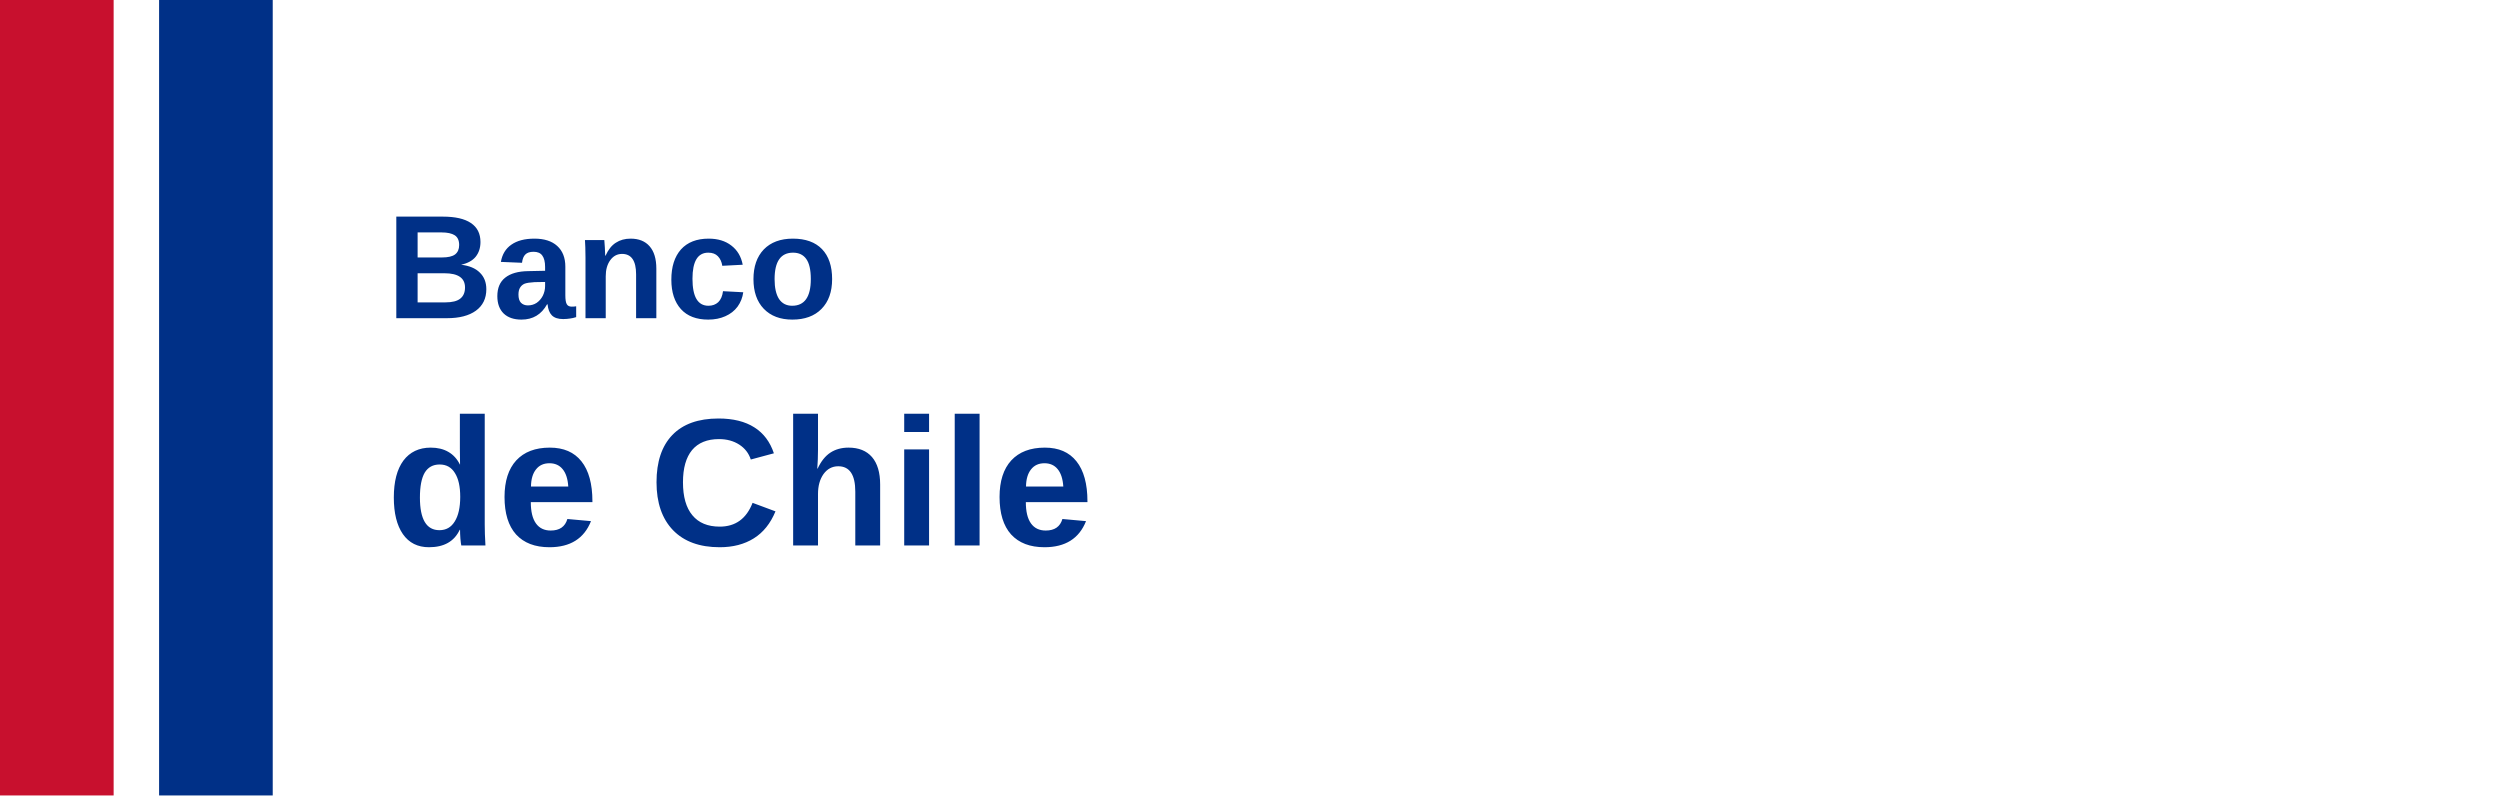
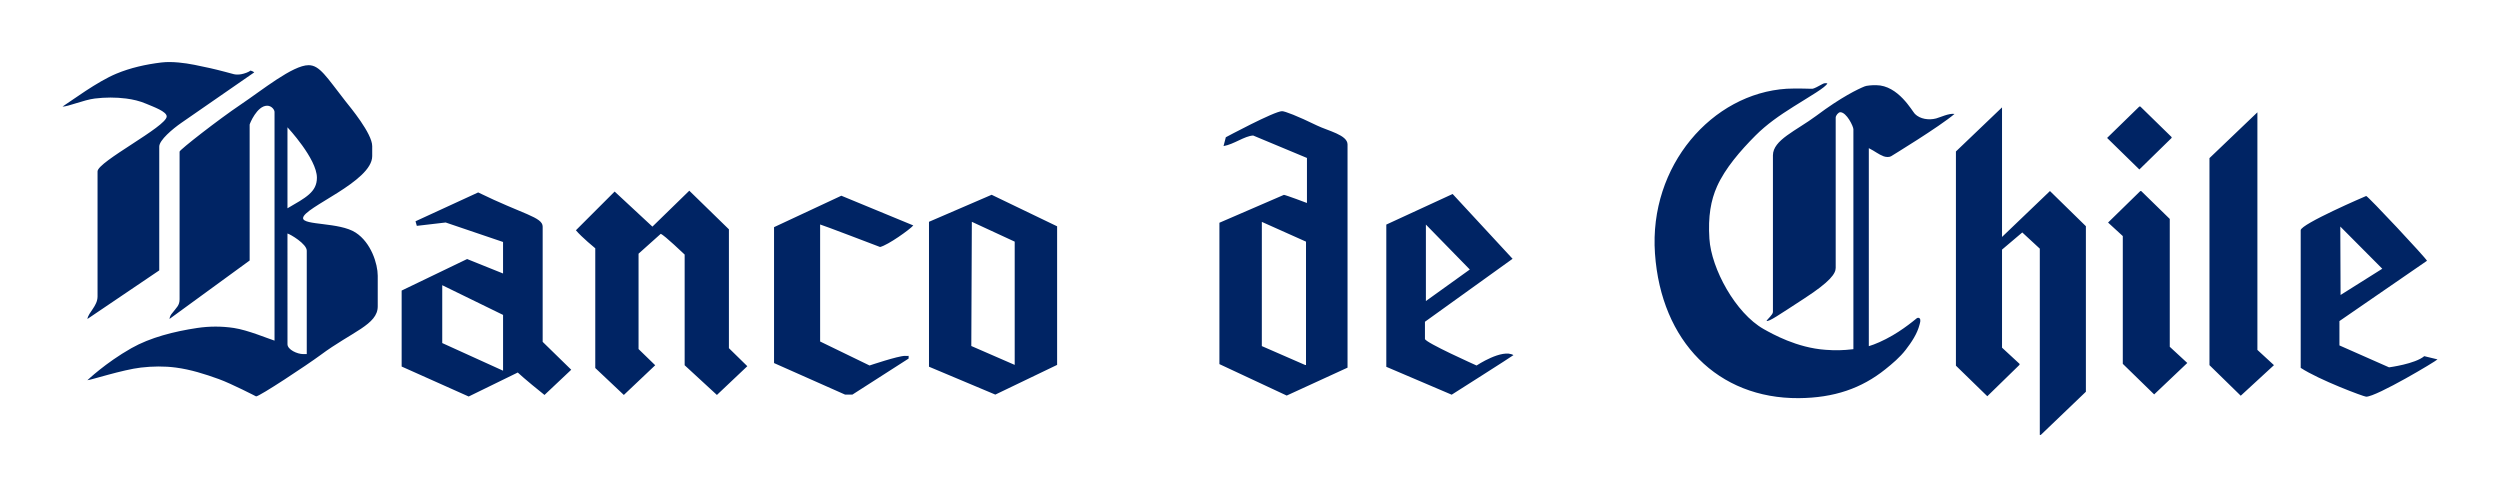
- <svg xmlns="http://www.w3.org/2000/svg" viewBox="0 0 220 70">
-   <rect x="0" y="0" width="10" height="70" fill="#C8102E" />
-   <rect x="14" y="0" width="10" height="70" fill="#003087" />
-   <text x="34" y="28" font-family="Arial, sans-serif" font-size="13" font-weight="bold" fill="#003087">Banco</text>
-   <text x="34" y="48" font-family="Arial, sans-serif" font-size="16" font-weight="900" fill="#003087">de Chile</text>
+ <svg xmlns="http://www.w3.org/2000/svg" width="1000" height="198.986" viewBox="0 0 26458333 5264837.7" version="1.1" id="svg1" xml:space="preserve">
+   <defs id="defs1" />
+   <g id="layer1" transform="translate(-14480920,-14460895)">
+     <g style="fill:none;stroke-width:0.156" id="g2" transform="matrix(169833.9,0,0,169833.9,15057461,15122349)">
+       <path fill-rule="evenodd" clip-rule="evenodd" d="M 6.649,0 C 7.009,-0.044 7.375,-0.032 7.736,0 8.4,0.059 9.054,0.212 9.706,0.353 10.202,0.461 11.182,0.729 11.182,0.729 c 0.114,0.031 0.312,0.029 0.464,0 0.202,-0.038 0.464,-0.135 0.574,-0.227 0.076,0.027 0.137,0.043 0.229,0.113 L 7.911,3.757 C 7.356,4.141 6.529,4.84 6.529,5.238 V 12.955 L 2.051,15.983 C 2.117,15.562 2.684,15.179 2.684,14.579 V 6.785 c 0,-0.605 4.309,-2.796 4.309,-3.422 0,-0.311 -0.82,-0.598 -1.283,-0.795 C 5.316,2.399 4.89,2.3 4.465,2.245 3.818,2.163 3.157,2.166 2.51,2.245 1.824,2.33 0.811,2.764 0.5,2.747 1.112,2.352 2.643,1.205 3.85,0.699 4.737,0.328 5.695,0.117 6.649,0 Z m 9.186,0.167 c 0.694,0 1.109,0.723 2.299,2.245 0.295,0.372 1.666,2.013 1.666,2.801 v 0.621 c 0,1.598 -4.309,3.201 -4.309,3.865 0,0.459 2.267,0.243 3.277,0.901 0.967,0.626 1.376,1.954 1.376,2.688 v 1.911 c 0,1.139 -1.6,1.571 -3.561,3.028 -0.863,0.637 -3.801,2.58 -4.019,2.58 0,0 -1.522,-0.788 -2.325,-1.08 C 9.372,19.413 8.481,19.132 7.567,19.011 c -0.722,-0.095 -1.461,-0.084 -2.184,0 -1.133,0.132 -3.157,0.788 -3.331,0.788 0,0 1.123,-1.078 2.734,-1.993 1.188,-0.675 2.688,-1.049 4.104,-1.262 0.756,-0.114 1.538,-0.115 2.294,0 0.873,0.133 2.103,0.653 2.529,0.788 V 3.082 c 0,-0.135 -0.18,-0.389 -0.459,-0.389 -0.639,0 -1.092,1.134 -1.092,1.177 v 8.469 l -4.997,3.643 c 0,0 0.026,-0.177 0.114,-0.291 C 7.62,15.251 7.796,15.141 7.796,14.752 V 5.554 c 0,-0.113 2.466,-2.031 3.79,-2.92 1.36,-0.913 3.26,-2.467 4.249,-2.467 z M 14.519,4.038 c 0,0 1.835,1.959 1.835,3.142 0,0.896 -0.705,1.247 -1.835,1.905 z m 0,6.618 c 0.175,0.043 1.202,0.648 1.202,1.069 v 6.445 h -0.229 c -0.36,0 -0.972,-0.275 -0.972,-0.615 z m 43.881,-2.413 4.08,1.965 v 8.636 l -3.85,1.851 -4.134,-1.738 V 9.927 Z m -18.841,-0.254 2.469,2.407 v 7.406 l 1.147,1.123 -1.895,1.792 -2.01,-1.851 v -6.898 c -0.033,-0.022 -1.256,-1.209 -1.491,-1.29 l -1.382,1.236 v 5.943 l 1.038,1.009 -1.955,1.851 -1.78,-1.679 v -7.46 c 0,0 -0.847,-0.691 -1.207,-1.123 l 2.414,-2.413 2.354,2.186 z m 9.475,0.313 4.484,1.851 c -0.208,0.248 -1.573,1.225 -2.07,1.344 0,0 -3.659,-1.398 -3.736,-1.403 v 7.292 l 3.08,1.495 c 0,0 1.775,-0.599 2.206,-0.599 0.049,0 0.126,0.016 0.229,0 v 0.167 l -3.501,2.245 H 49.264 L 44.84,18.73 V 10.261 Z M 26.403,8.097 c 2.791,1.366 4.019,1.533 4.019,2.132 v 7.179 l 1.78,1.738 -1.666,1.571 c -1.218,-0.972 -1.666,-1.398 -1.666,-1.398 l -3.058,1.495 -4.178,-1.868 v -4.734 l 4.08,-1.965 2.239,0.901 V 11.184 L 24.377,9.97 22.58,10.18 22.498,9.894 Z m 30.763,1.83 2.671,1.236 v 7.681 L 57.133,17.667 Z m -33.002,3.951 3.79,1.851 v 3.476 L 24.164,17.483 Z M 76.499,3.034 c 0.175,0 0.928,0.286 2.184,0.896 0.677,0.329 1.895,0.583 1.895,1.177 V 19.016 L 76.788,20.755 72.594,18.795 V 9.986 l 4.019,-1.738 c 0.142,0.016 1.436,0.507 1.436,0.507 V 5.948 L 74.697,4.55 c -0.546,0.032 -1.19,0.545 -1.846,0.659 l 0.142,-0.551 c 0,0 3.026,-1.625 3.506,-1.625 z m 10.628,5.16 3.736,4.038 -5.461,3.924 v 1.069 c 0,0.221 3.217,1.657 3.217,1.657 0,0 1.595,-1.063 2.299,-0.648 -0.038,0.049 -3.85,2.467 -3.85,2.467 l -4.074,-1.738 v -8.863 z m -11.889,1.738 2.752,1.231 v 7.686 h -0.055 l -2.698,-1.177 z m 10.223,0.167 2.736,2.801 -2.736,1.965 z m 51.816,7.811 1.032,0.95 -2.07,1.905 -1.949,-1.905 V 5.959 l 2.987,-2.855 z M 121.363,2.742 v 8.129 l 2.987,-2.861 2.239,2.191 V 20.517 l -2.812,2.693 h -0.06 V 11.6 l -1.092,-1.009 -1.262,1.069 v 6.11 l 1.092,1.009 v 0.059 l -2.009,1.959 -1.956,-1.905 V 5.544 l 2.873,-2.747 z m 8.558,0 h 0.06 l 1.95,1.905 v 0.054 l -2.01,1.965 -2.01,-1.965 z M 144.055,8.318 c 0.109,0 3.735,3.876 3.79,4.038 l -5.456,3.757 v 1.517 l 3.091,1.366 c 0,0 1.622,-0.21 2.195,-0.696 l 0.825,0.2 c -0.071,0.102 -3.796,2.326 -4.445,2.326 -0.142,0 -2.928,-1.042 -4.08,-1.798 v -8.577 c 0,-0.383 4.069,-2.132 4.08,-2.132 z M 129.981,8.01 h 0.055 l 1.78,1.738 v 7.967 l 1.092,1.009 -2.064,1.959 -1.955,-1.905 v -7.962 l -0.918,-0.842 z m 12.462,2.213 2.616,2.629 -2.599,1.635 z M 110.194,1.333 c 0.131,-0.076 0.285,-0.032 0.285,-0.032 -0.101,0.246 -1.062,0.79 -2.111,1.45 -0.881,0.554 -1.671,1.101 -2.373,1.805 -0.933,0.936 -1.888,2.041 -2.39,3.162 -0.386,0.862 -0.568,1.869 -0.477,3.266 0.12,1.868 1.627,4.637 3.386,5.63 0.541,0.302 2.062,1.164 3.85,1.29 0.634,0.045 1.061,0.038 1.737,-0.039 V 4.156 c 0,-0.167 -0.421,-1.058 -0.819,-1.058 -0.115,0 -0.284,0.205 -0.284,0.335 v 9.365 c 0,0.351 -0.334,0.853 -1.956,1.905 -1.66,1.08 -2.173,1.441 -2.353,1.403 0.038,-0.102 0.398,-0.387 0.398,-0.561 V 5.786 c 0,-0.961 1.442,-1.528 2.704,-2.467 1.573,-1.178 2.601,-1.664 3.013,-1.831 0.1,-0.047 0.471,-0.083 0.717,-0.075 1.381,0.006 2.244,1.625 2.414,1.792 0.323,0.323 0.87,0.401 1.321,0.281 0.257,-0.069 0.803,-0.335 1.147,-0.281 -0.928,0.793 -3.959,2.64 -3.959,2.64 -0.119,0.066 -0.325,0.051 -0.459,0 -0.328,-0.124 -0.541,-0.318 -0.923,-0.507 V 17.677 c 0.368,-0.108 0.906,-0.336 1.489,-0.676 0.488,-0.285 0.92,-0.604 1.211,-0.832 0.123,-0.096 0.176,-0.134 0.287,-0.23 0.044,-0.038 0.134,-0.041 0.175,0 0.093,0.093 0.033,0.267 0,0.394 -0.148,0.579 -0.499,1.097 -0.863,1.571 -0.357,0.464 -0.829,0.861 -1.269,1.213 -1.486,1.19 -3.19,1.782 -5.399,1.799 -5.019,0.032 -8.574,-3.514 -8.957,-9.014 -0.382,-5.473 3.567,-9.975 8.213,-10.267 0.677,-0.038 1.507,0.011 1.611,0 0.082,-0.01 0.359,-0.145 0.633,-0.303 z" fill="#002464" id="path1-8" style="stroke-width:0.156" />
+     </g>
+   </g>
</svg>
